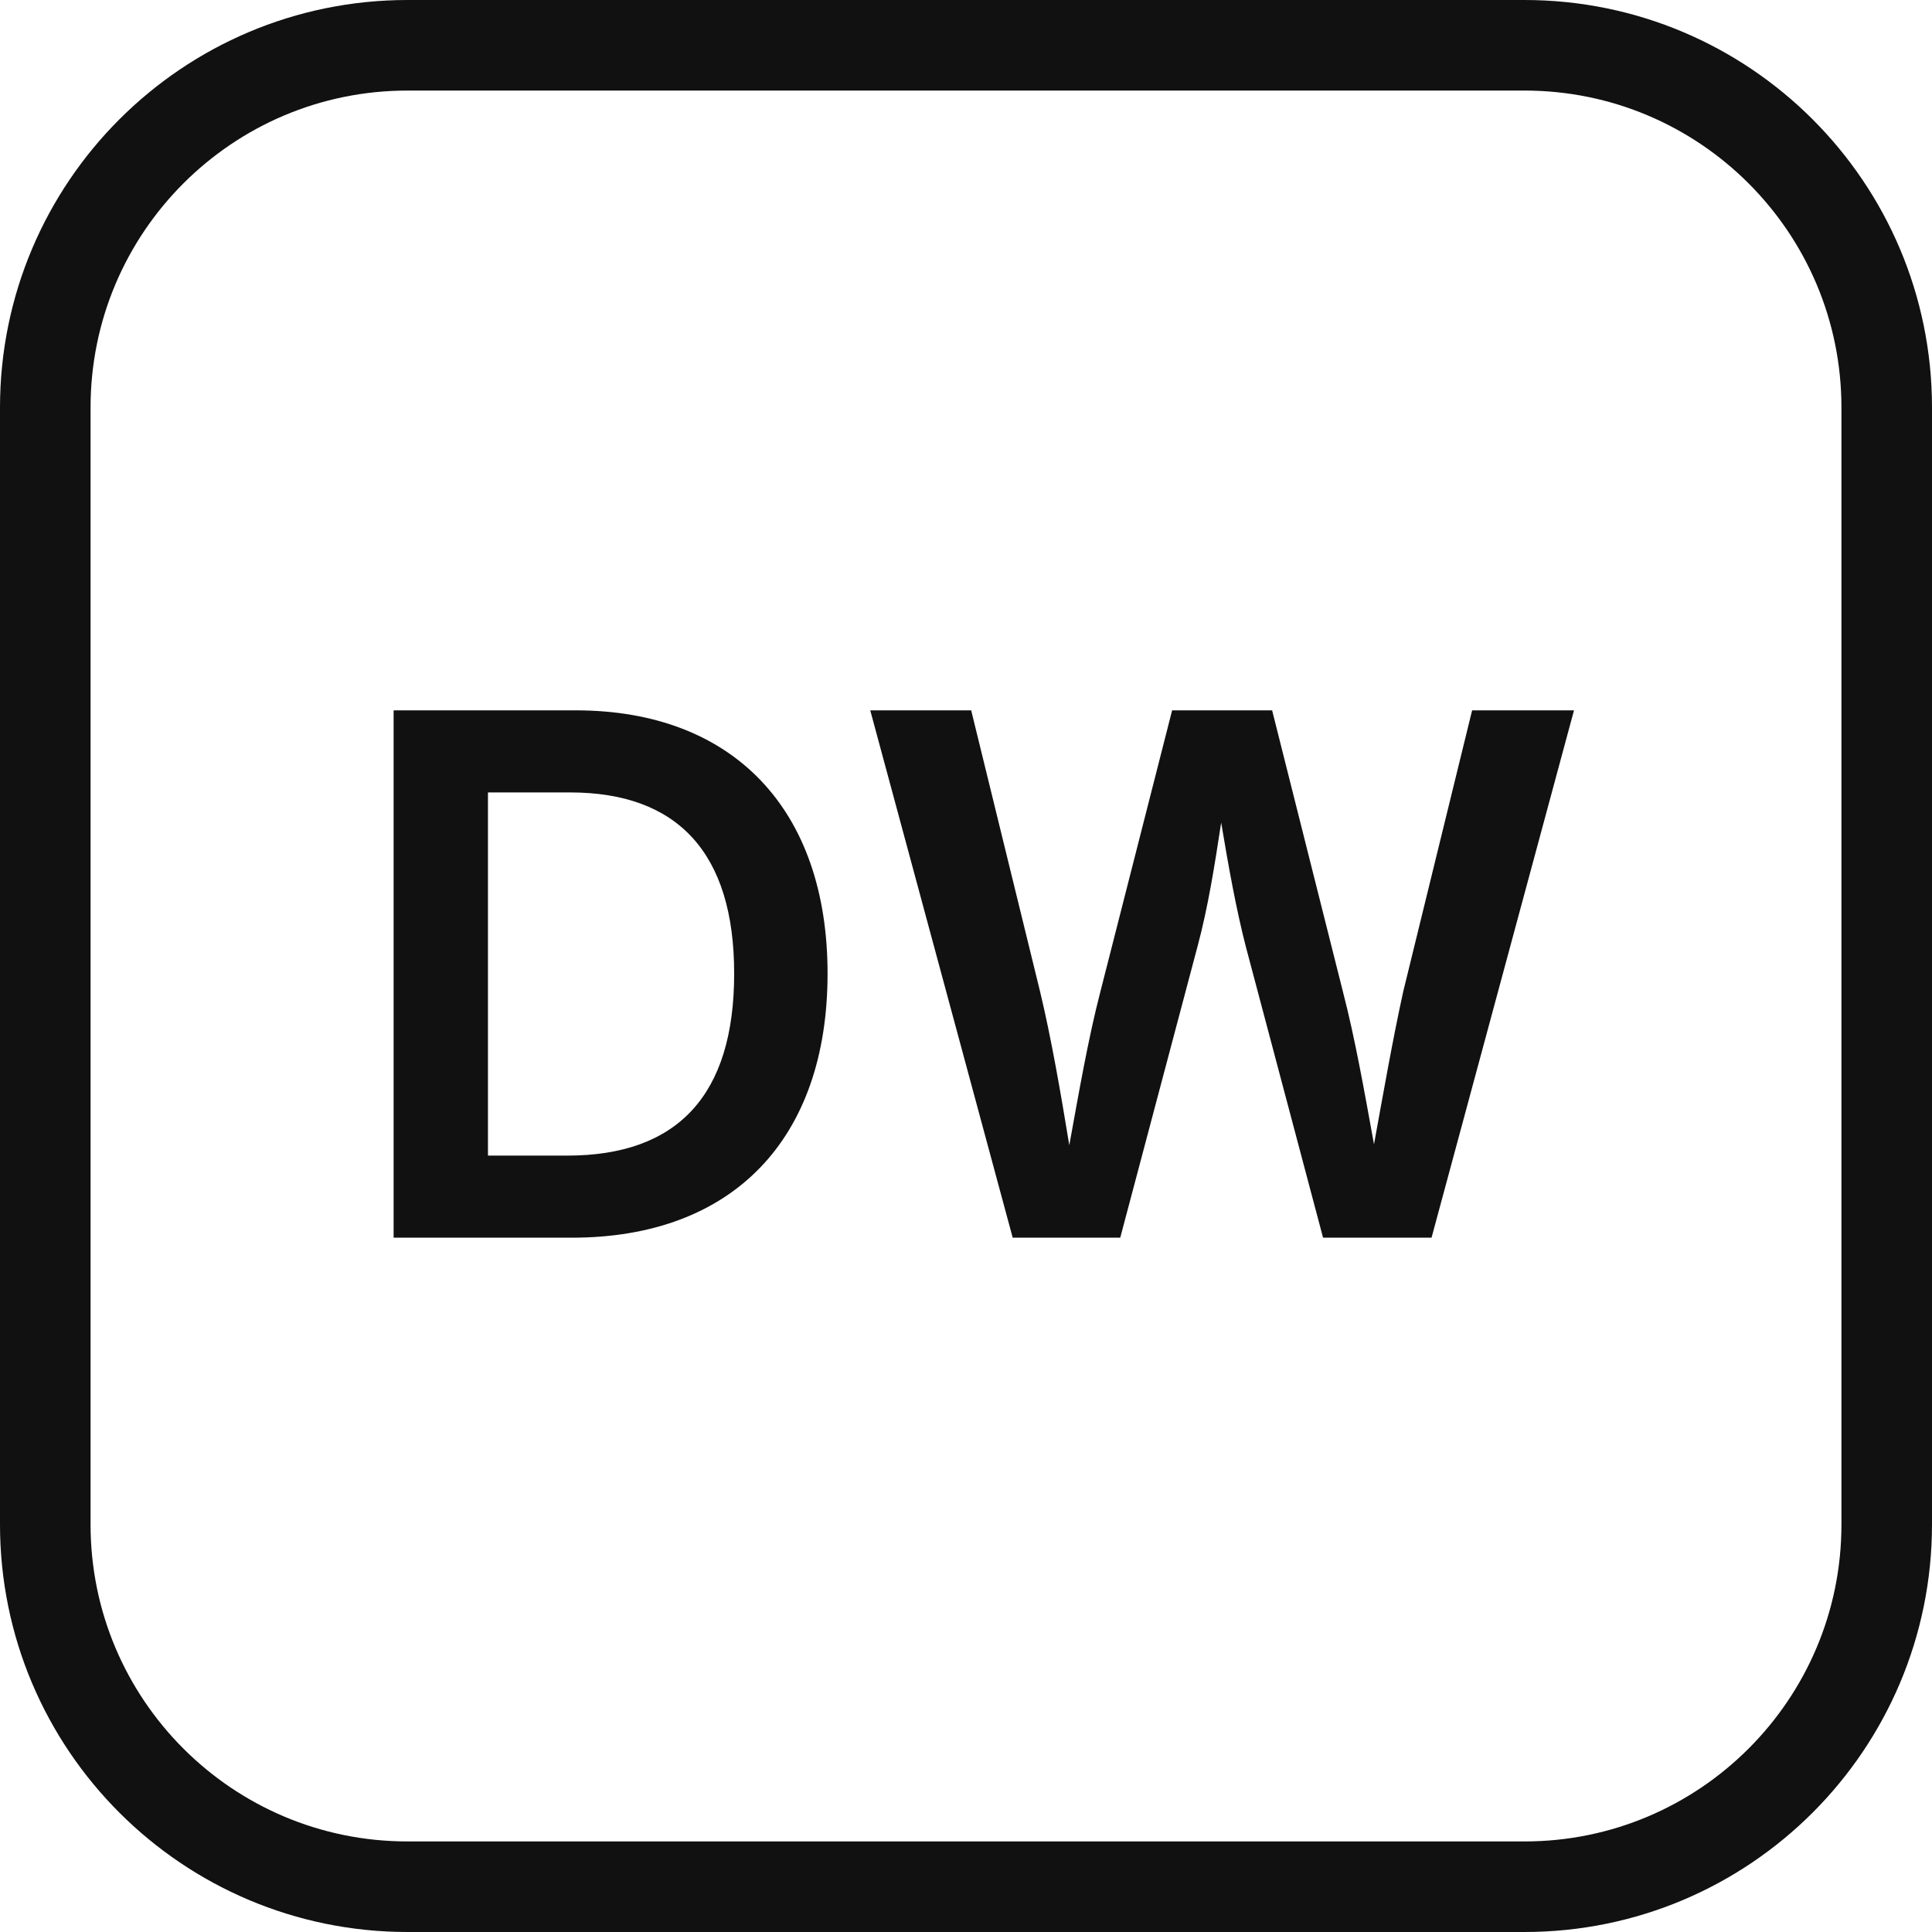
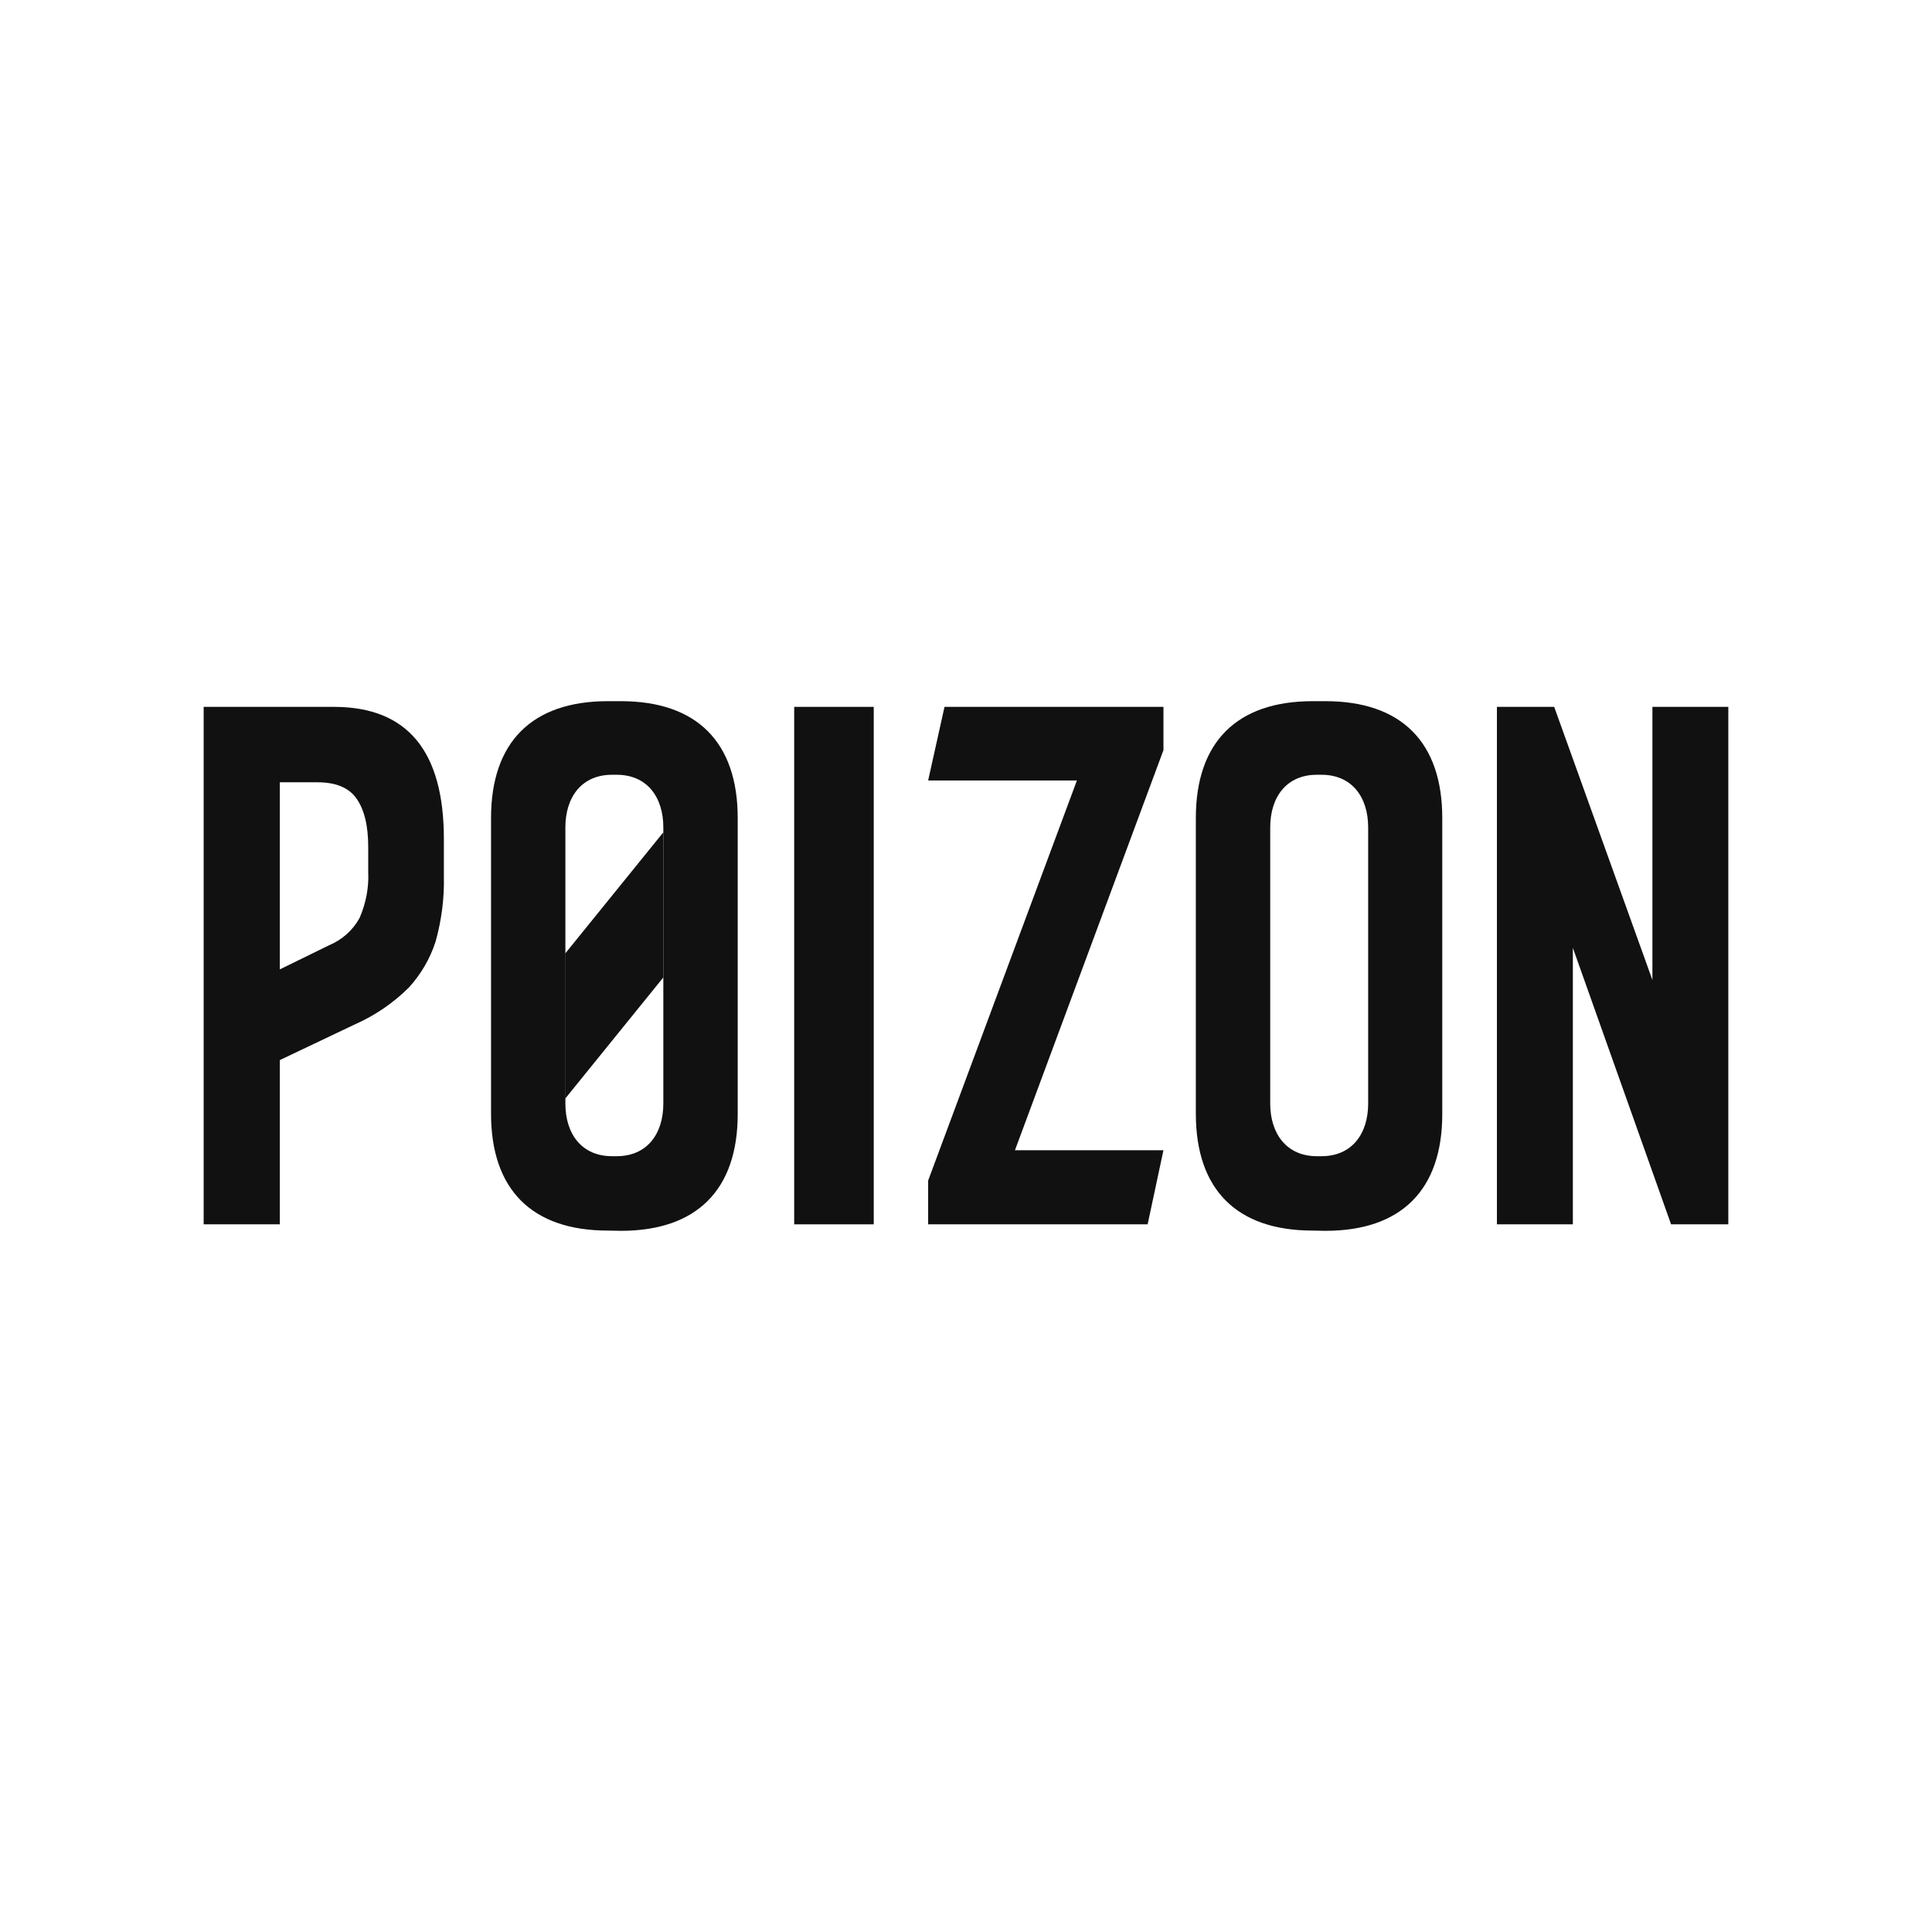
- <svg xmlns="http://www.w3.org/2000/svg" viewBox="0 0 32 32" width="32" height="32" role="img" aria-label="Dewu">
-   <rect x="0.75" y="0.75" width="30.5" height="30.5" rx="6" fill="none" stroke="#111111" stroke-width="1.5" />
-   <text x="16" y="20.5" text-anchor="middle" font-family="ui-sans-serif, system-ui, -apple-system, sans-serif" font-size="12" font-weight="600" fill="#111111">DW</text>
+ <svg xmlns="http://www.w3.org/2000/svg" width="56" height="56" viewBox="0 0 56 56" fill="none">
+   <path d="M12.866 24.32C12.866 21.766 11.807 20.497 9.696 20.489H5.903V35.488H8.111V30.727L10.259 29.705C10.86 29.442 11.401 29.074 11.859 28.616C12.205 28.233 12.468 27.782 12.625 27.294C12.798 26.678 12.881 26.04 12.866 25.401V24.32ZM10.425 26.603C10.229 26.964 9.914 27.242 9.539 27.399L8.111 28.098V22.675H9.201C9.726 22.675 10.109 22.825 10.335 23.148C10.56 23.471 10.673 23.929 10.673 24.553V25.281C10.695 25.732 10.605 26.183 10.425 26.603Z" fill="#111111" />
+   <path d="M38.417 20.324H38.049C35.849 20.324 34.662 21.511 34.662 23.712V32.281C34.662 34.482 35.849 35.669 38.049 35.669L38.417 35.676C40.618 35.676 41.805 34.489 41.805 32.289V23.712C41.805 21.511 40.618 20.324 38.417 20.324ZM39.657 31.988C39.657 32.867 39.183 33.513 38.305 33.513H38.169C37.298 33.513 36.818 32.867 36.818 31.988V23.982C36.818 23.103 37.291 22.457 38.169 22.457H38.305C39.183 22.457 39.657 23.103 39.657 23.982V31.988Z" fill="#111111" />
+   <path d="M25.326 20.489H23.02V35.488H25.326V20.489Z" fill="#111111" />
+   <path d="M26.903 22.622H31.215L26.903 34.219V35.488H33.265L33.723 33.34H29.419L33.723 21.744V20.489H27.377L26.903 22.622Z" fill="#111111" />
+   <path d="M47.896 20.489V28.406L45.049 20.489H43.389V35.488H45.59V27.474L48.437 35.488H50.096V20.489H47.896Z" fill="#111111" />
+   <path d="M17.996 20.324H17.62C15.419 20.324 14.233 21.511 14.233 23.712V32.281C14.233 34.482 15.419 35.669 17.62 35.669L17.996 35.676C20.196 35.676 21.383 34.489 21.383 32.289V23.712C21.383 21.511 20.196 20.324 17.996 20.324ZM19.227 31.71V31.988C19.227 32.867 18.754 33.513 17.875 33.513H17.74C16.861 33.513 16.388 32.867 16.388 31.988V23.982C16.388 23.103 16.861 22.457 17.74 22.457H17.875C18.754 22.457 19.227 23.103 19.227 23.982V31.718V31.71Z" fill="#111111" />
+   <path d="M16.381 31.846L19.227 28.331V24.125L16.381 27.64V31.846Z" fill="#111111" />
</svg>
